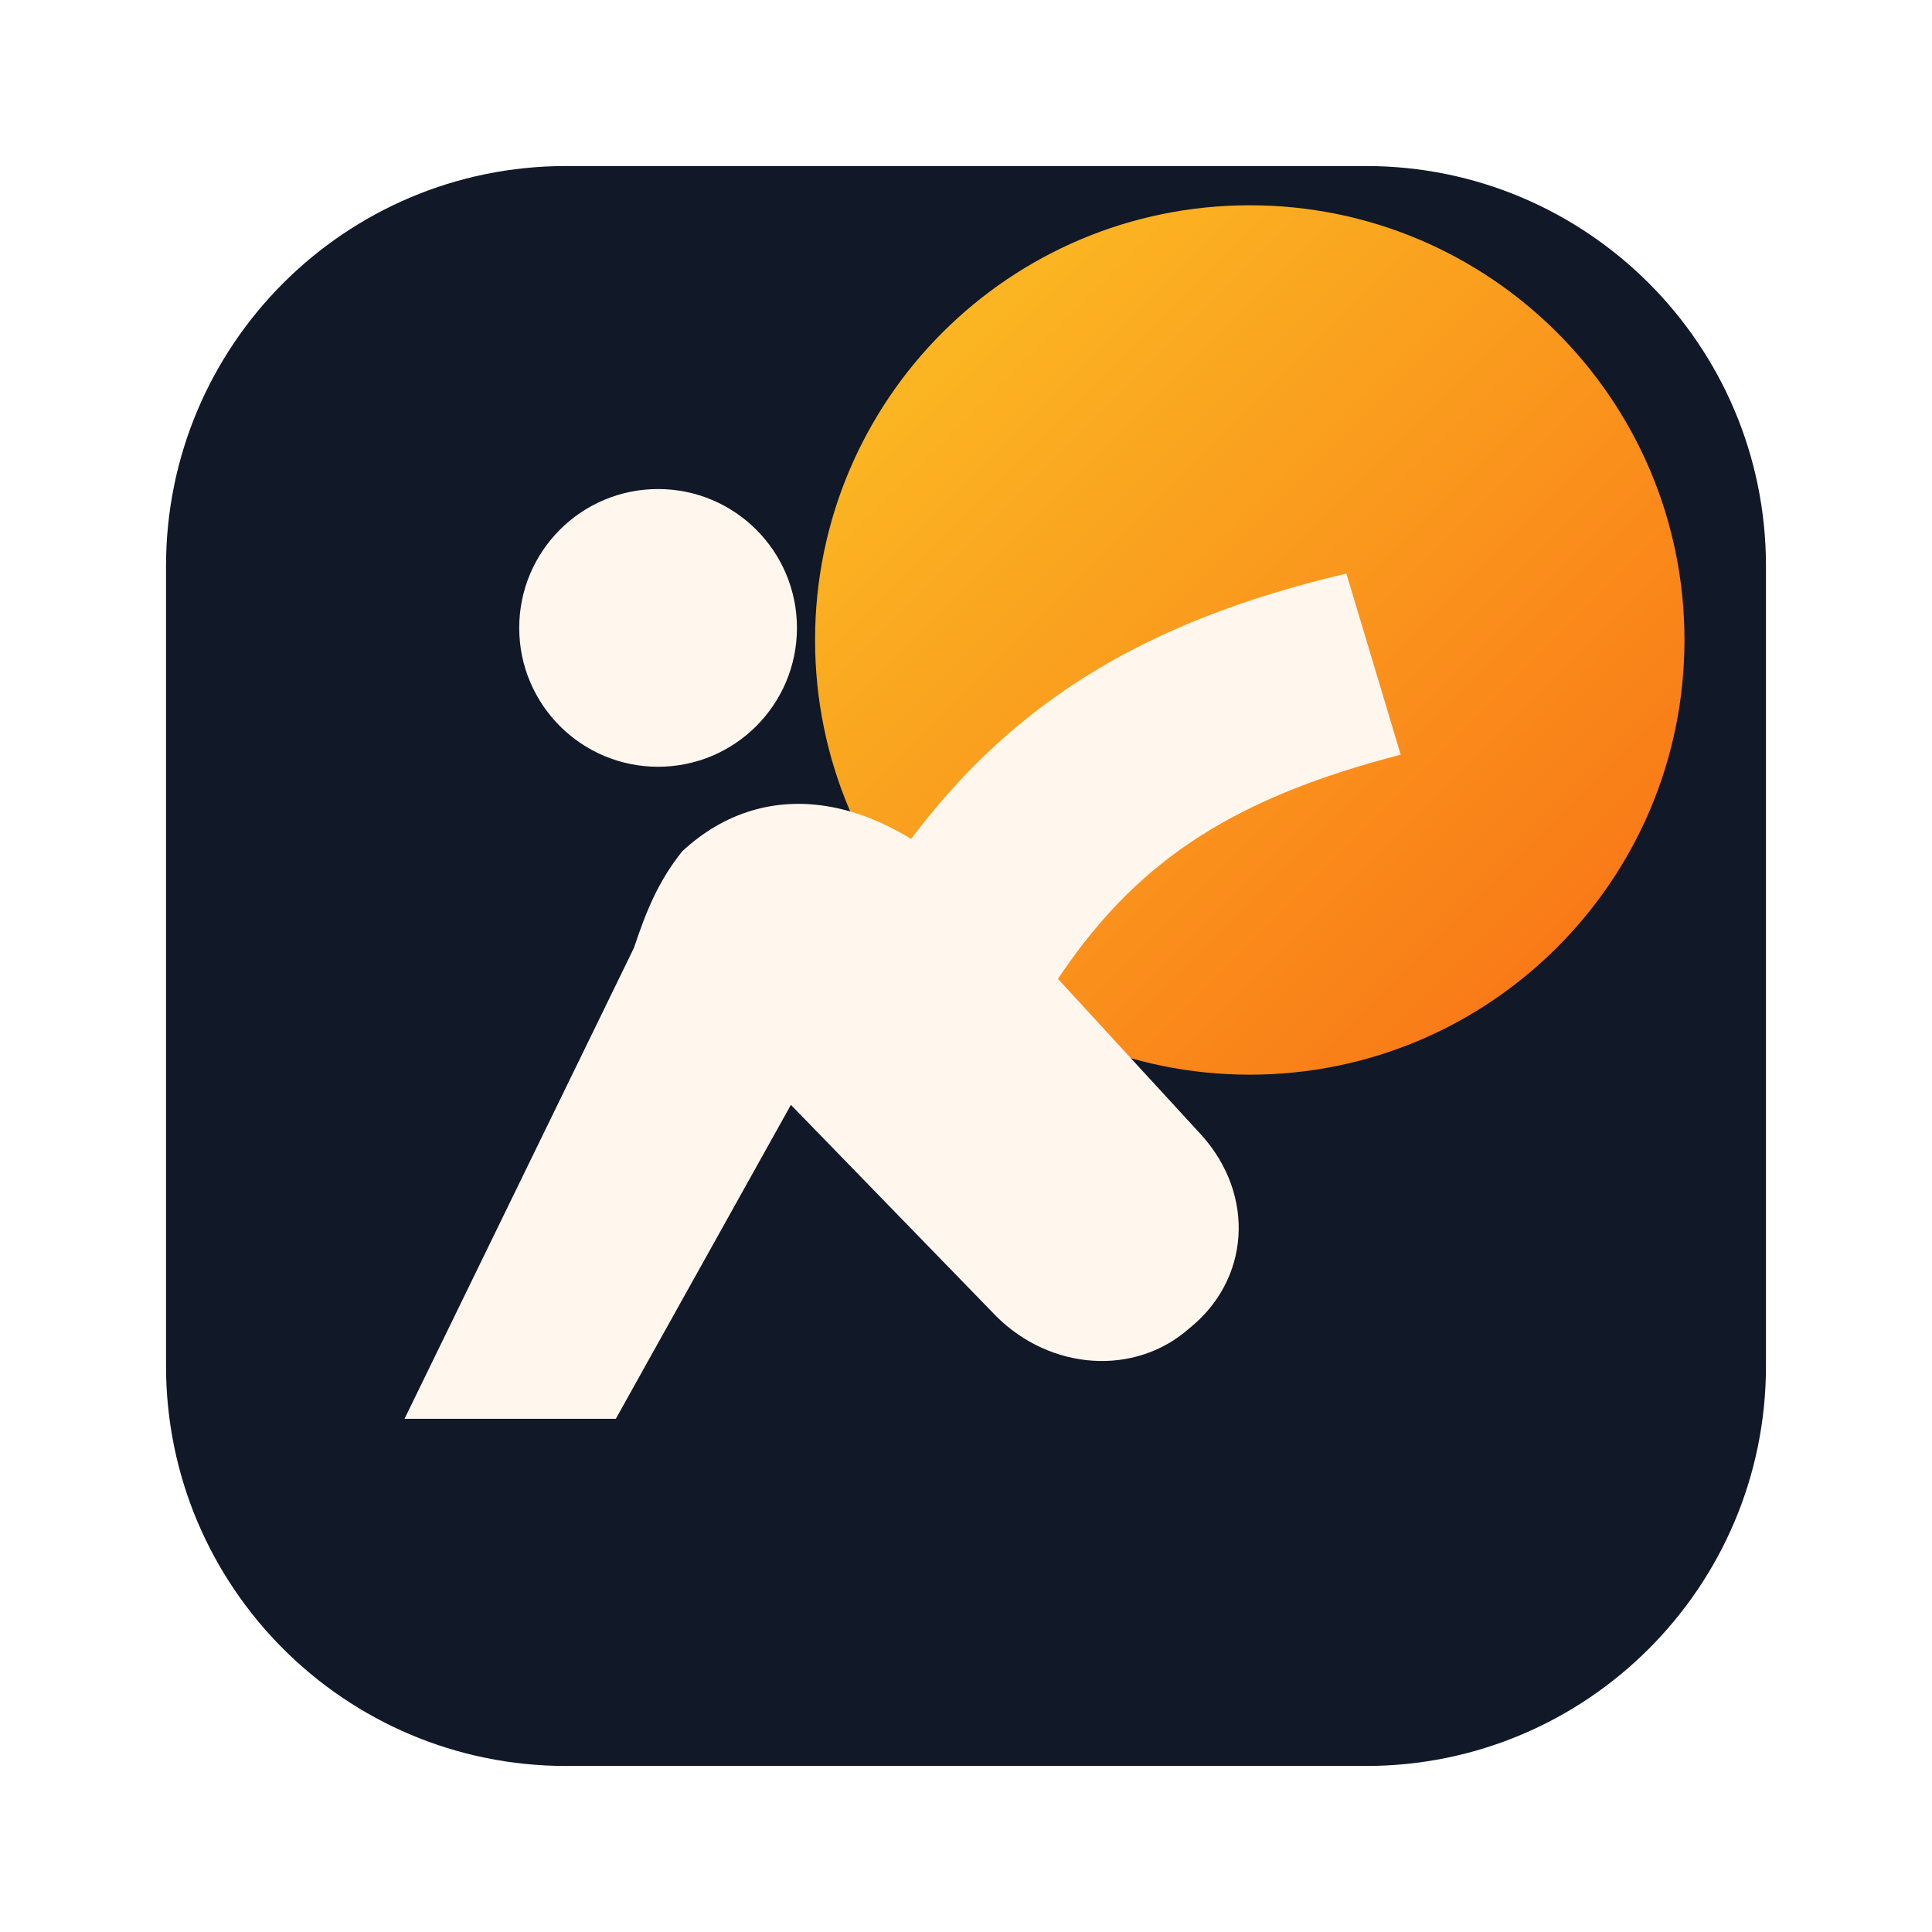
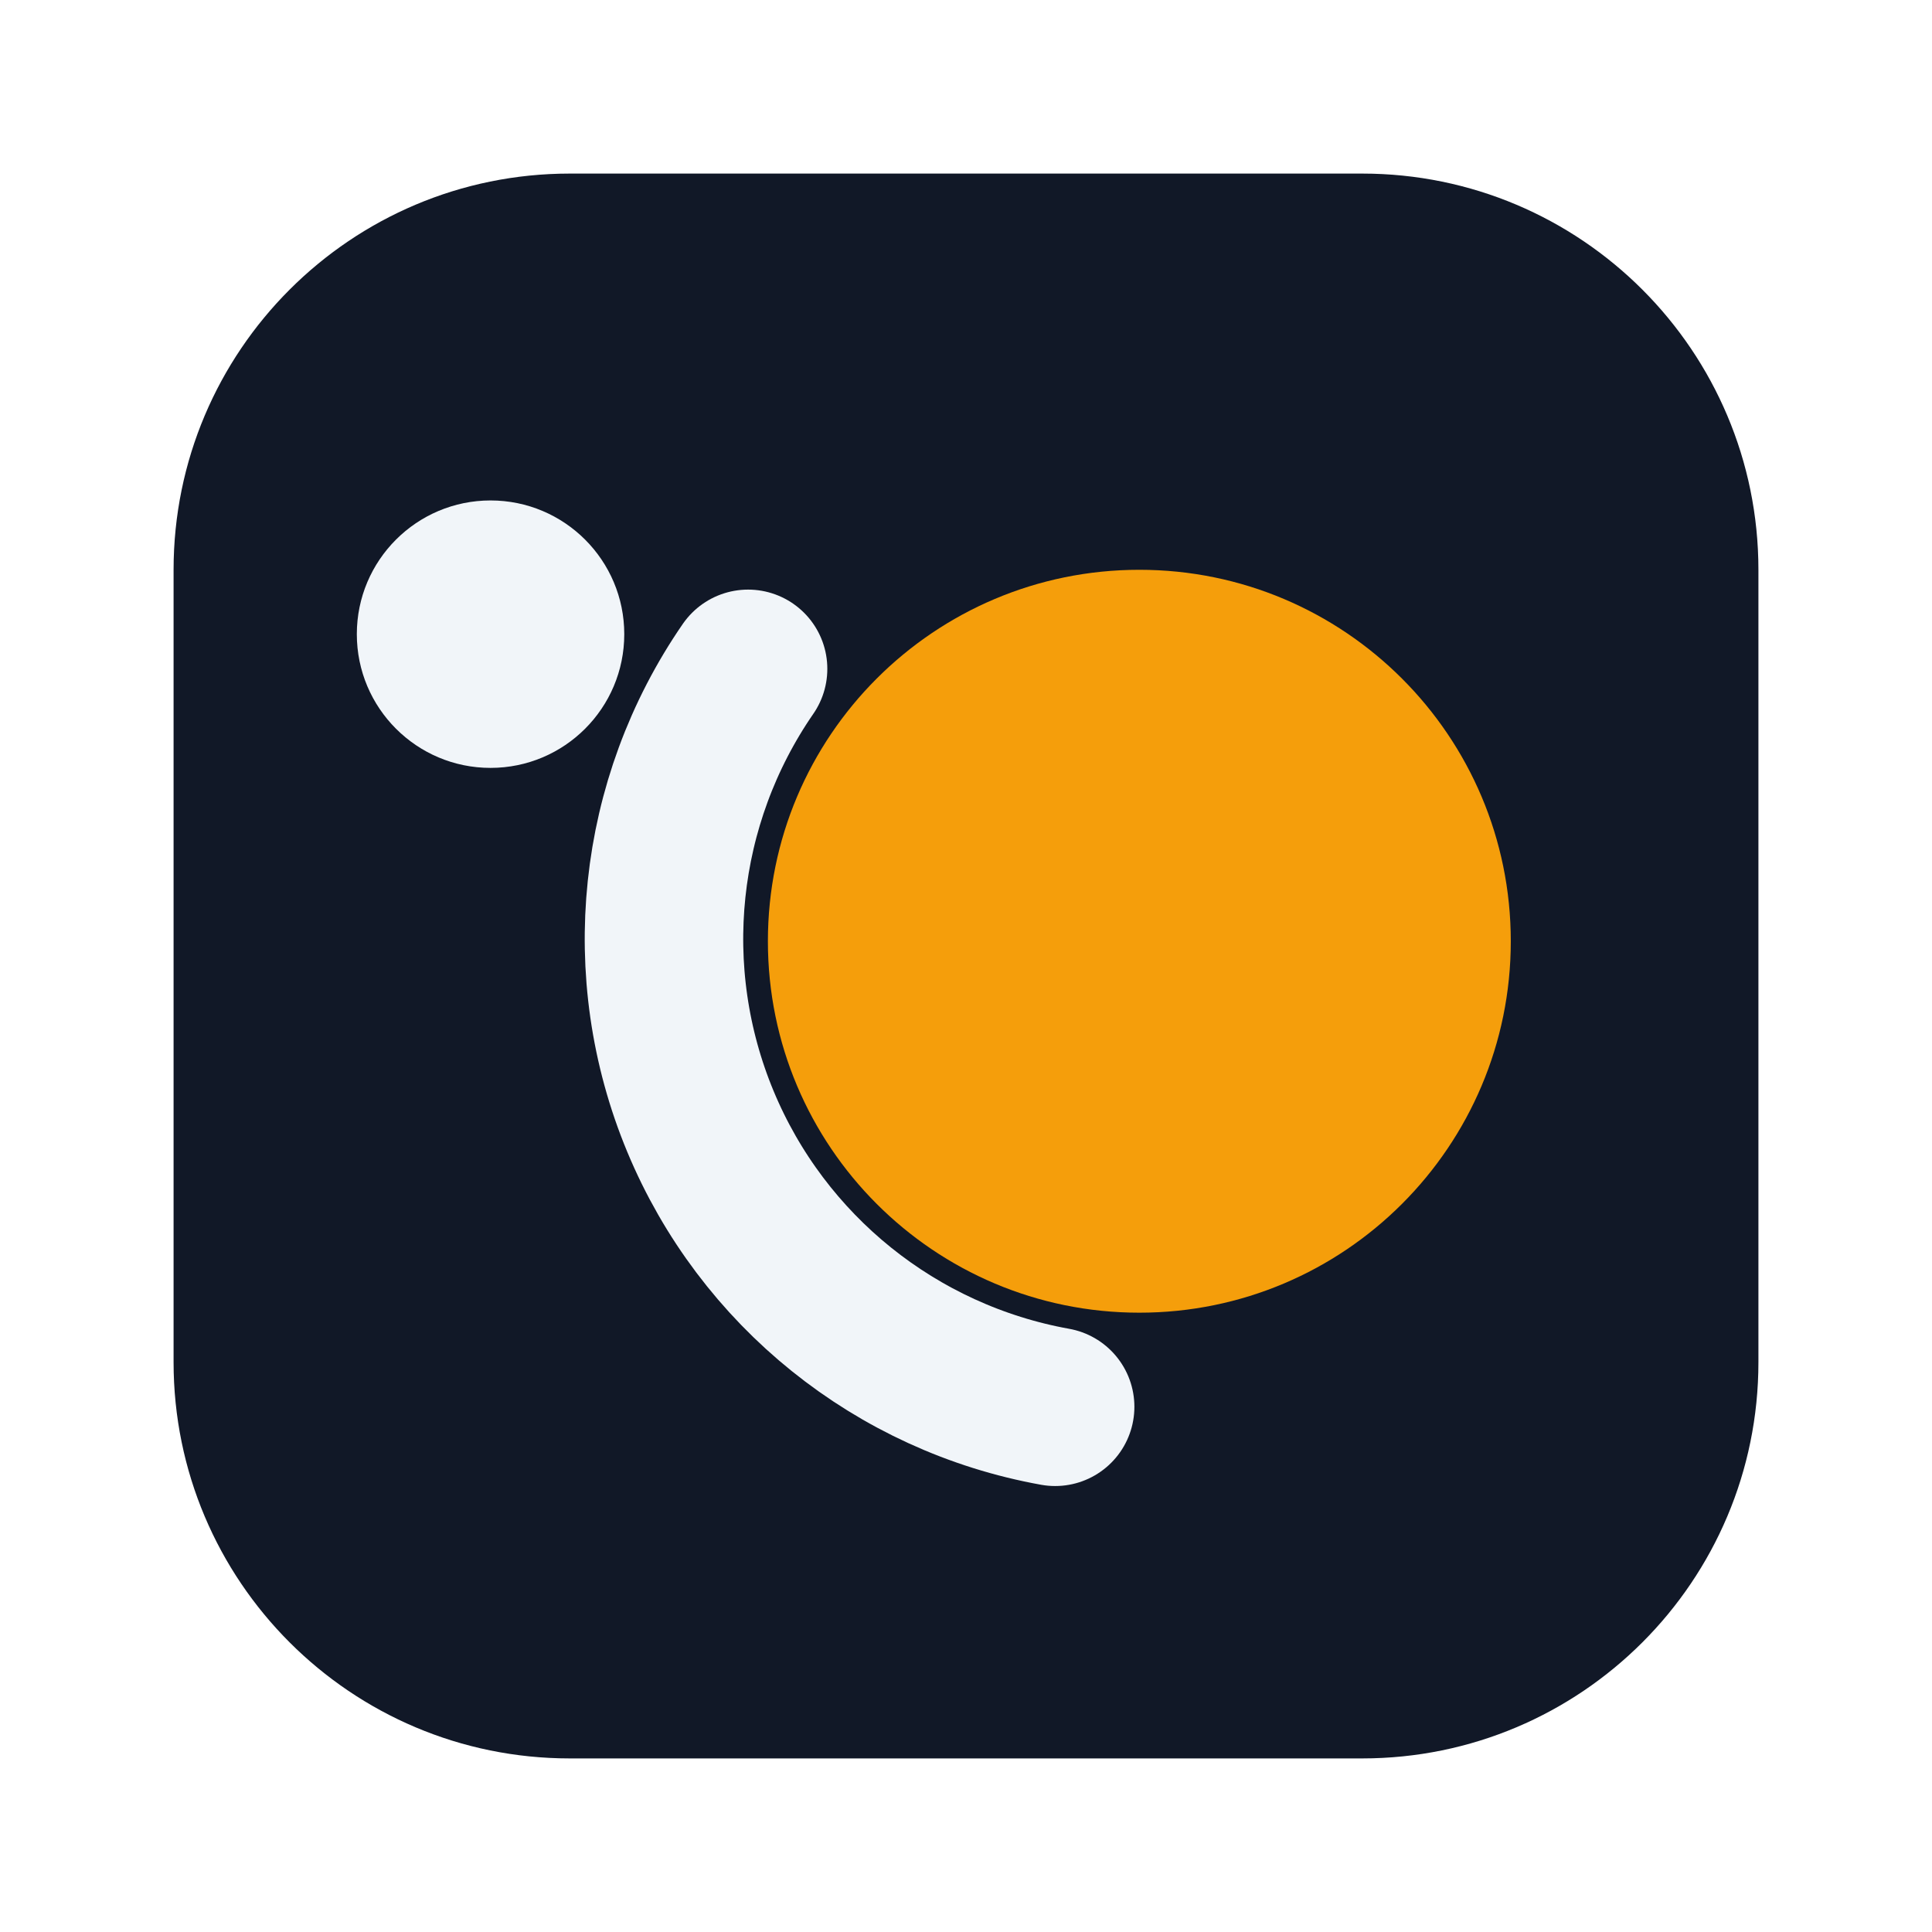
- <svg xmlns="http://www.w3.org/2000/svg" viewBox="0 0 1024 1024" role="img" aria-label="HandoBar Sisyphus icon">
-   <defs>
-     <linearGradient id="boulder" x1="448" y1="128" x2="864" y2="544" gradientUnits="userSpaceOnUse">
-       <stop offset="0" stop-color="#fbbf24" />
-       <stop offset="1" stop-color="#f97316" />
-     </linearGradient>
-   </defs>
-   <rect x="88" y="88" width="848" height="848" rx="212" fill="#111827" />
-   <circle cx="662.4" cy="339.2" r="230.4" fill="url(#boulder)" />
-   <path fill="#fff7ed" d="M361.6 451.2c44.8-41.6 108.8-32 166.4 32l108.8 118.4c28.8 32 25.6 76.8-6.4 102.4-28.8 25.6-73.6 22.4-102.4-6.4L419.2 585.6l-92.8 166.4h-112l121.6-249.6c6.4-19.2 12.8-35.2 25.6-51.2Z" />
-   <path fill="#fff7ed" d="M473.6 457.6c57.6-83.2 131.2-128 240-153.6l28.8 96c-86.4 22.4-137.6 54.4-179.2 115.2l-60.8 89.6-86.4-57.6 57.6-89.6Z" />
-   <circle cx="348.8" cy="332.8" r="73.6" fill="#fff7ed" />
+ <svg xmlns="http://www.w3.org/2000/svg" viewBox="0 0 1024 1024" role="img" aria-label="HandoBar">
+   <rect x="92" y="92" width="840" height="840" rx="210" fill="#111827" />
+   <g transform="translate(92,92) scale(26.25)">
+     <circle cx="19.5" cy="15.5" r="7.5" fill="#f59e0b" />
+     <path d="M 17.8 24.9 A 9.6 9.6 0 0 1 11.6 10.0" fill="none" stroke="#f1f5f9" stroke-width="3.2" stroke-linecap="round" />
+     <circle cx="6.4" cy="9.3" r="2.7" fill="#f1f5f9" />
+   </g>
</svg>
